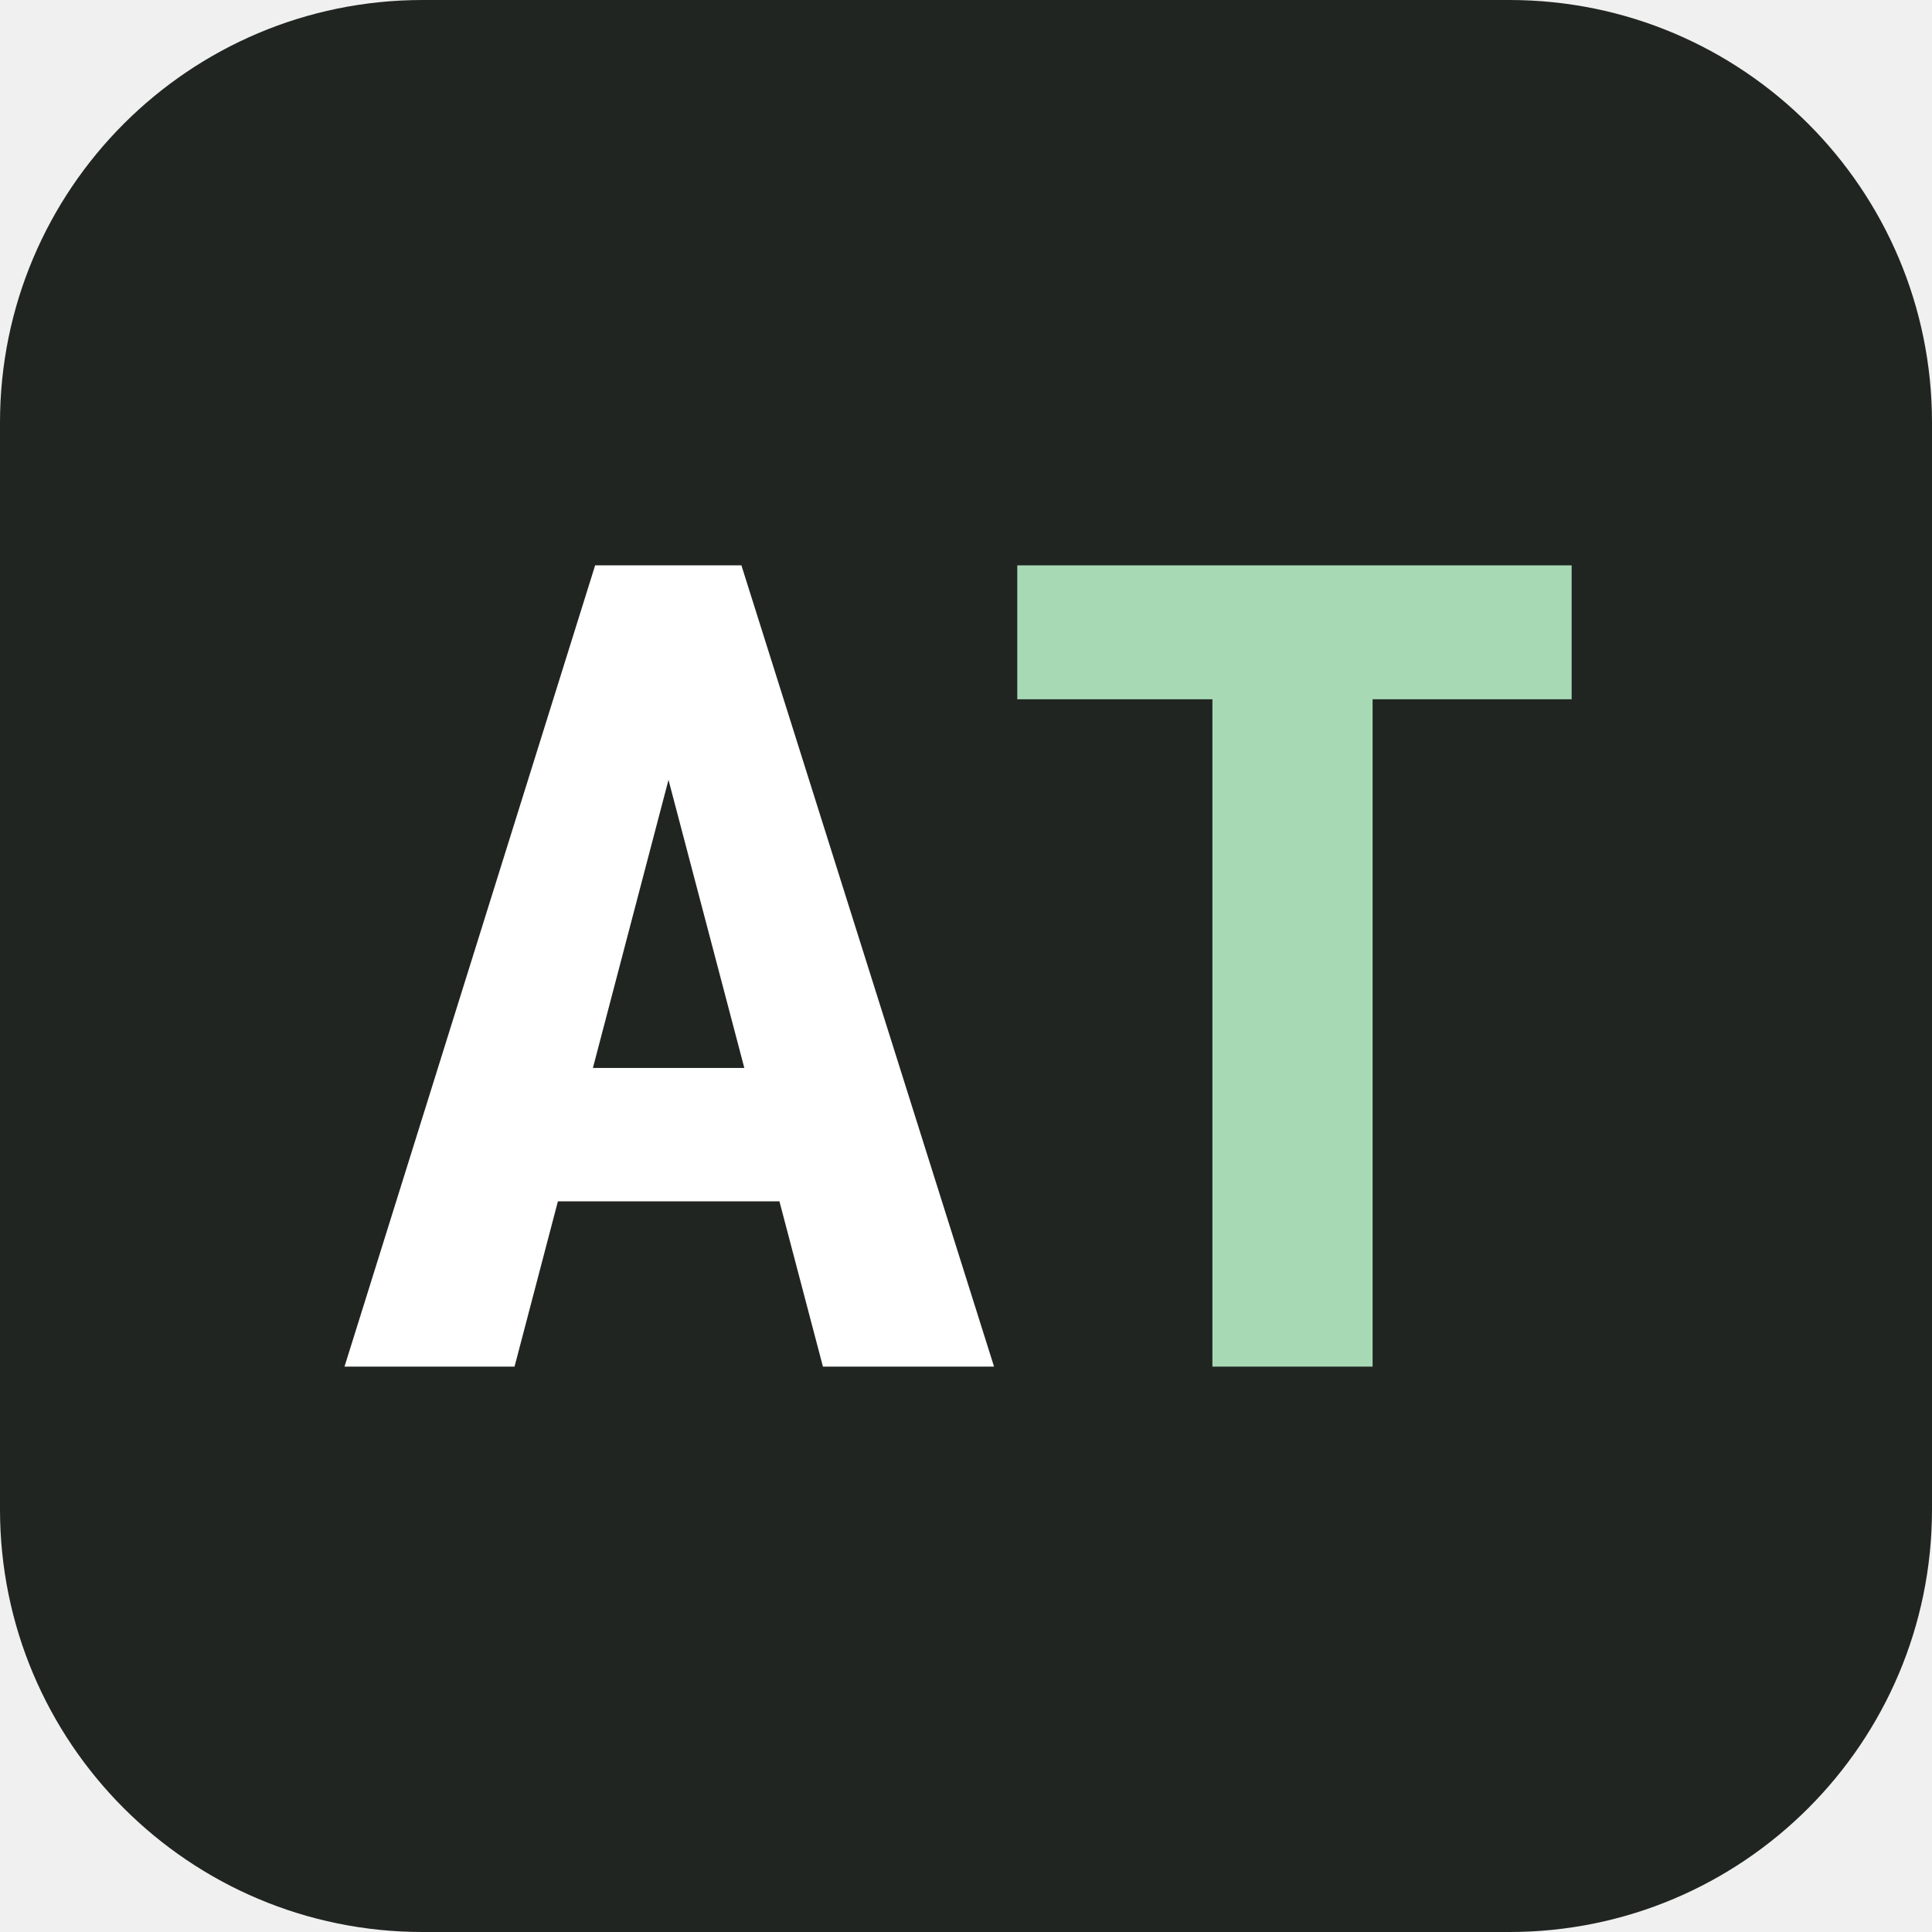
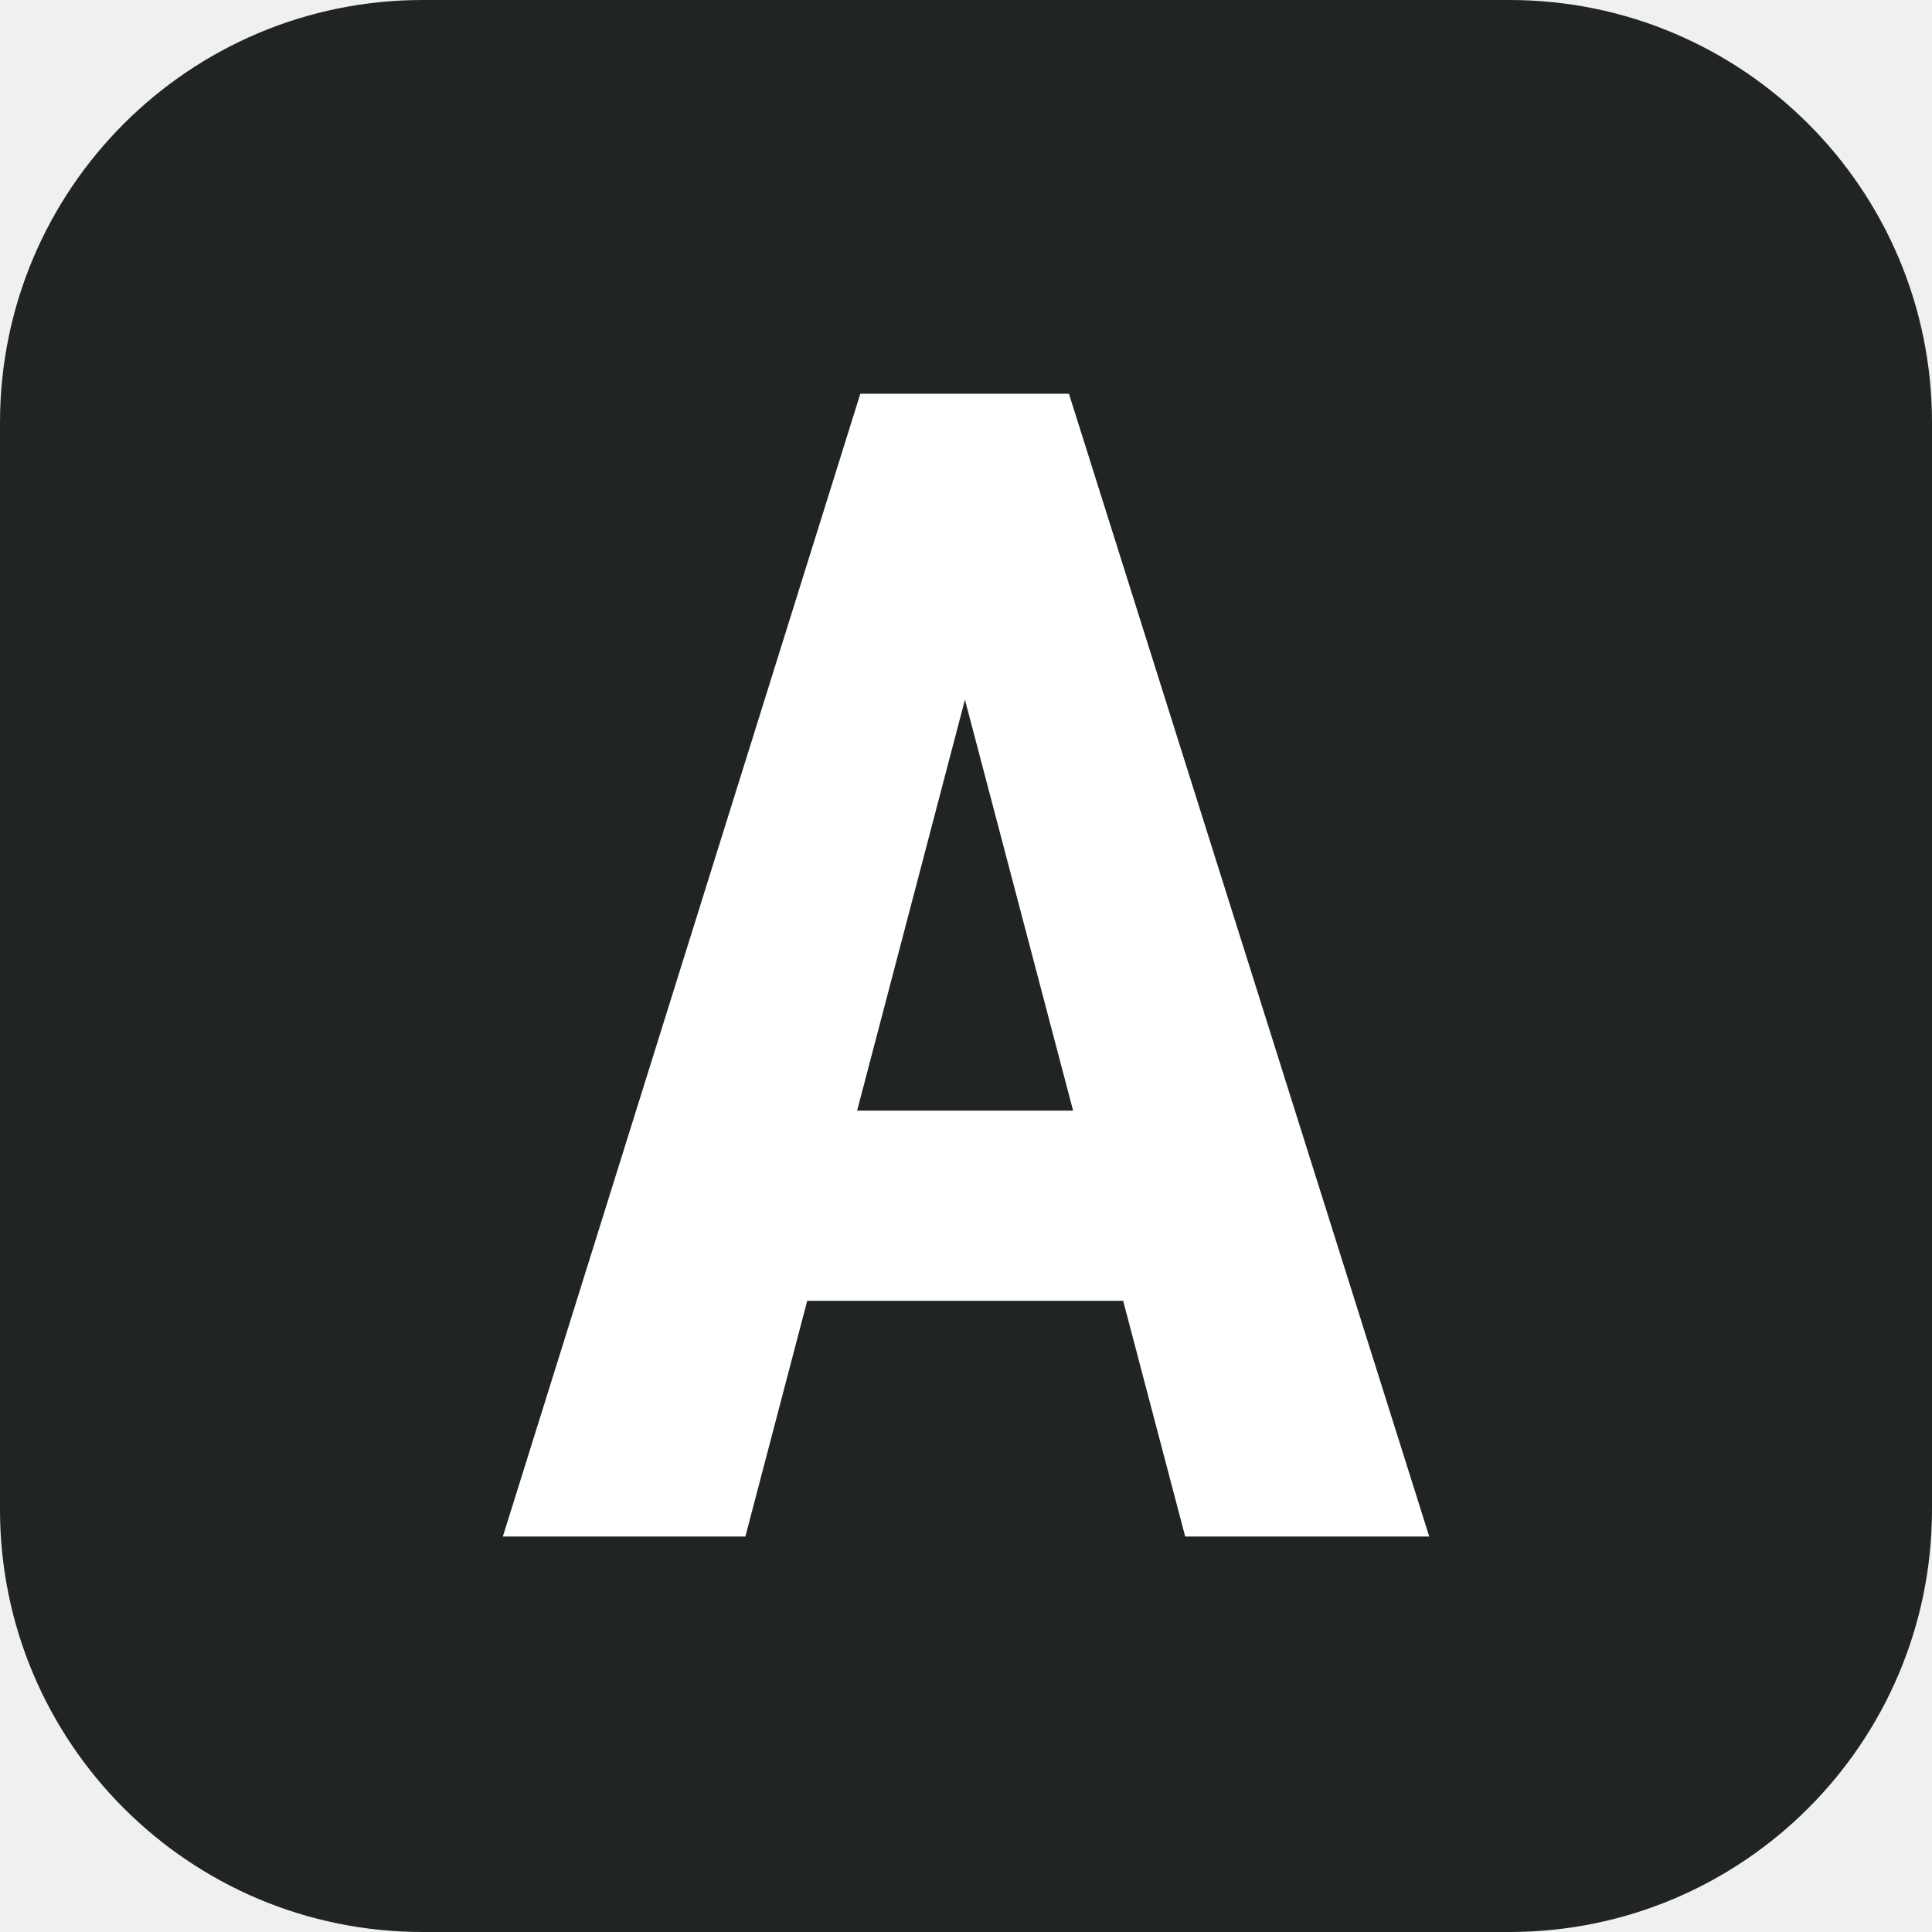
<svg xmlns="http://www.w3.org/2000/svg" viewBox="0 0 64 64">
  <rect width="64" height="64" rx="14" fill="#202522" />
-   <g fill="#ffffff">
-     <path transform="translate(11.000 45.271) scale(0.01823 -0.01823)" d="M645.481 1196.332 331.577 0H22.594L478.043 1456H670.952ZM891.973 0 577.093 1196.332 547.911 1456H743.853L1202.909 0ZM903.333 542.687V300.311H245.533V542.687Z" />
-   </g>
-   <g fill="#a7d9b5">
-     <path transform="translate(32.747 45.271) scale(0.01823 -0.01823)" d="M697.877 1456V0H406.791V1456ZM1059.574 1456V1212.648H52.192V1456Z" />
-   </g>
+   <path fill="#fff" transform="translate(16.07 50.9) scale(.026 -.026)" d="M645.481 1196.332 331.577 0H22.594L478.043 1456H670.952ZM891.973 0 577.093 1196.332 547.911 1456H743.853L1202.909 0ZM903.333 542.687V300.311H245.533V542.687Z" />
</svg>
